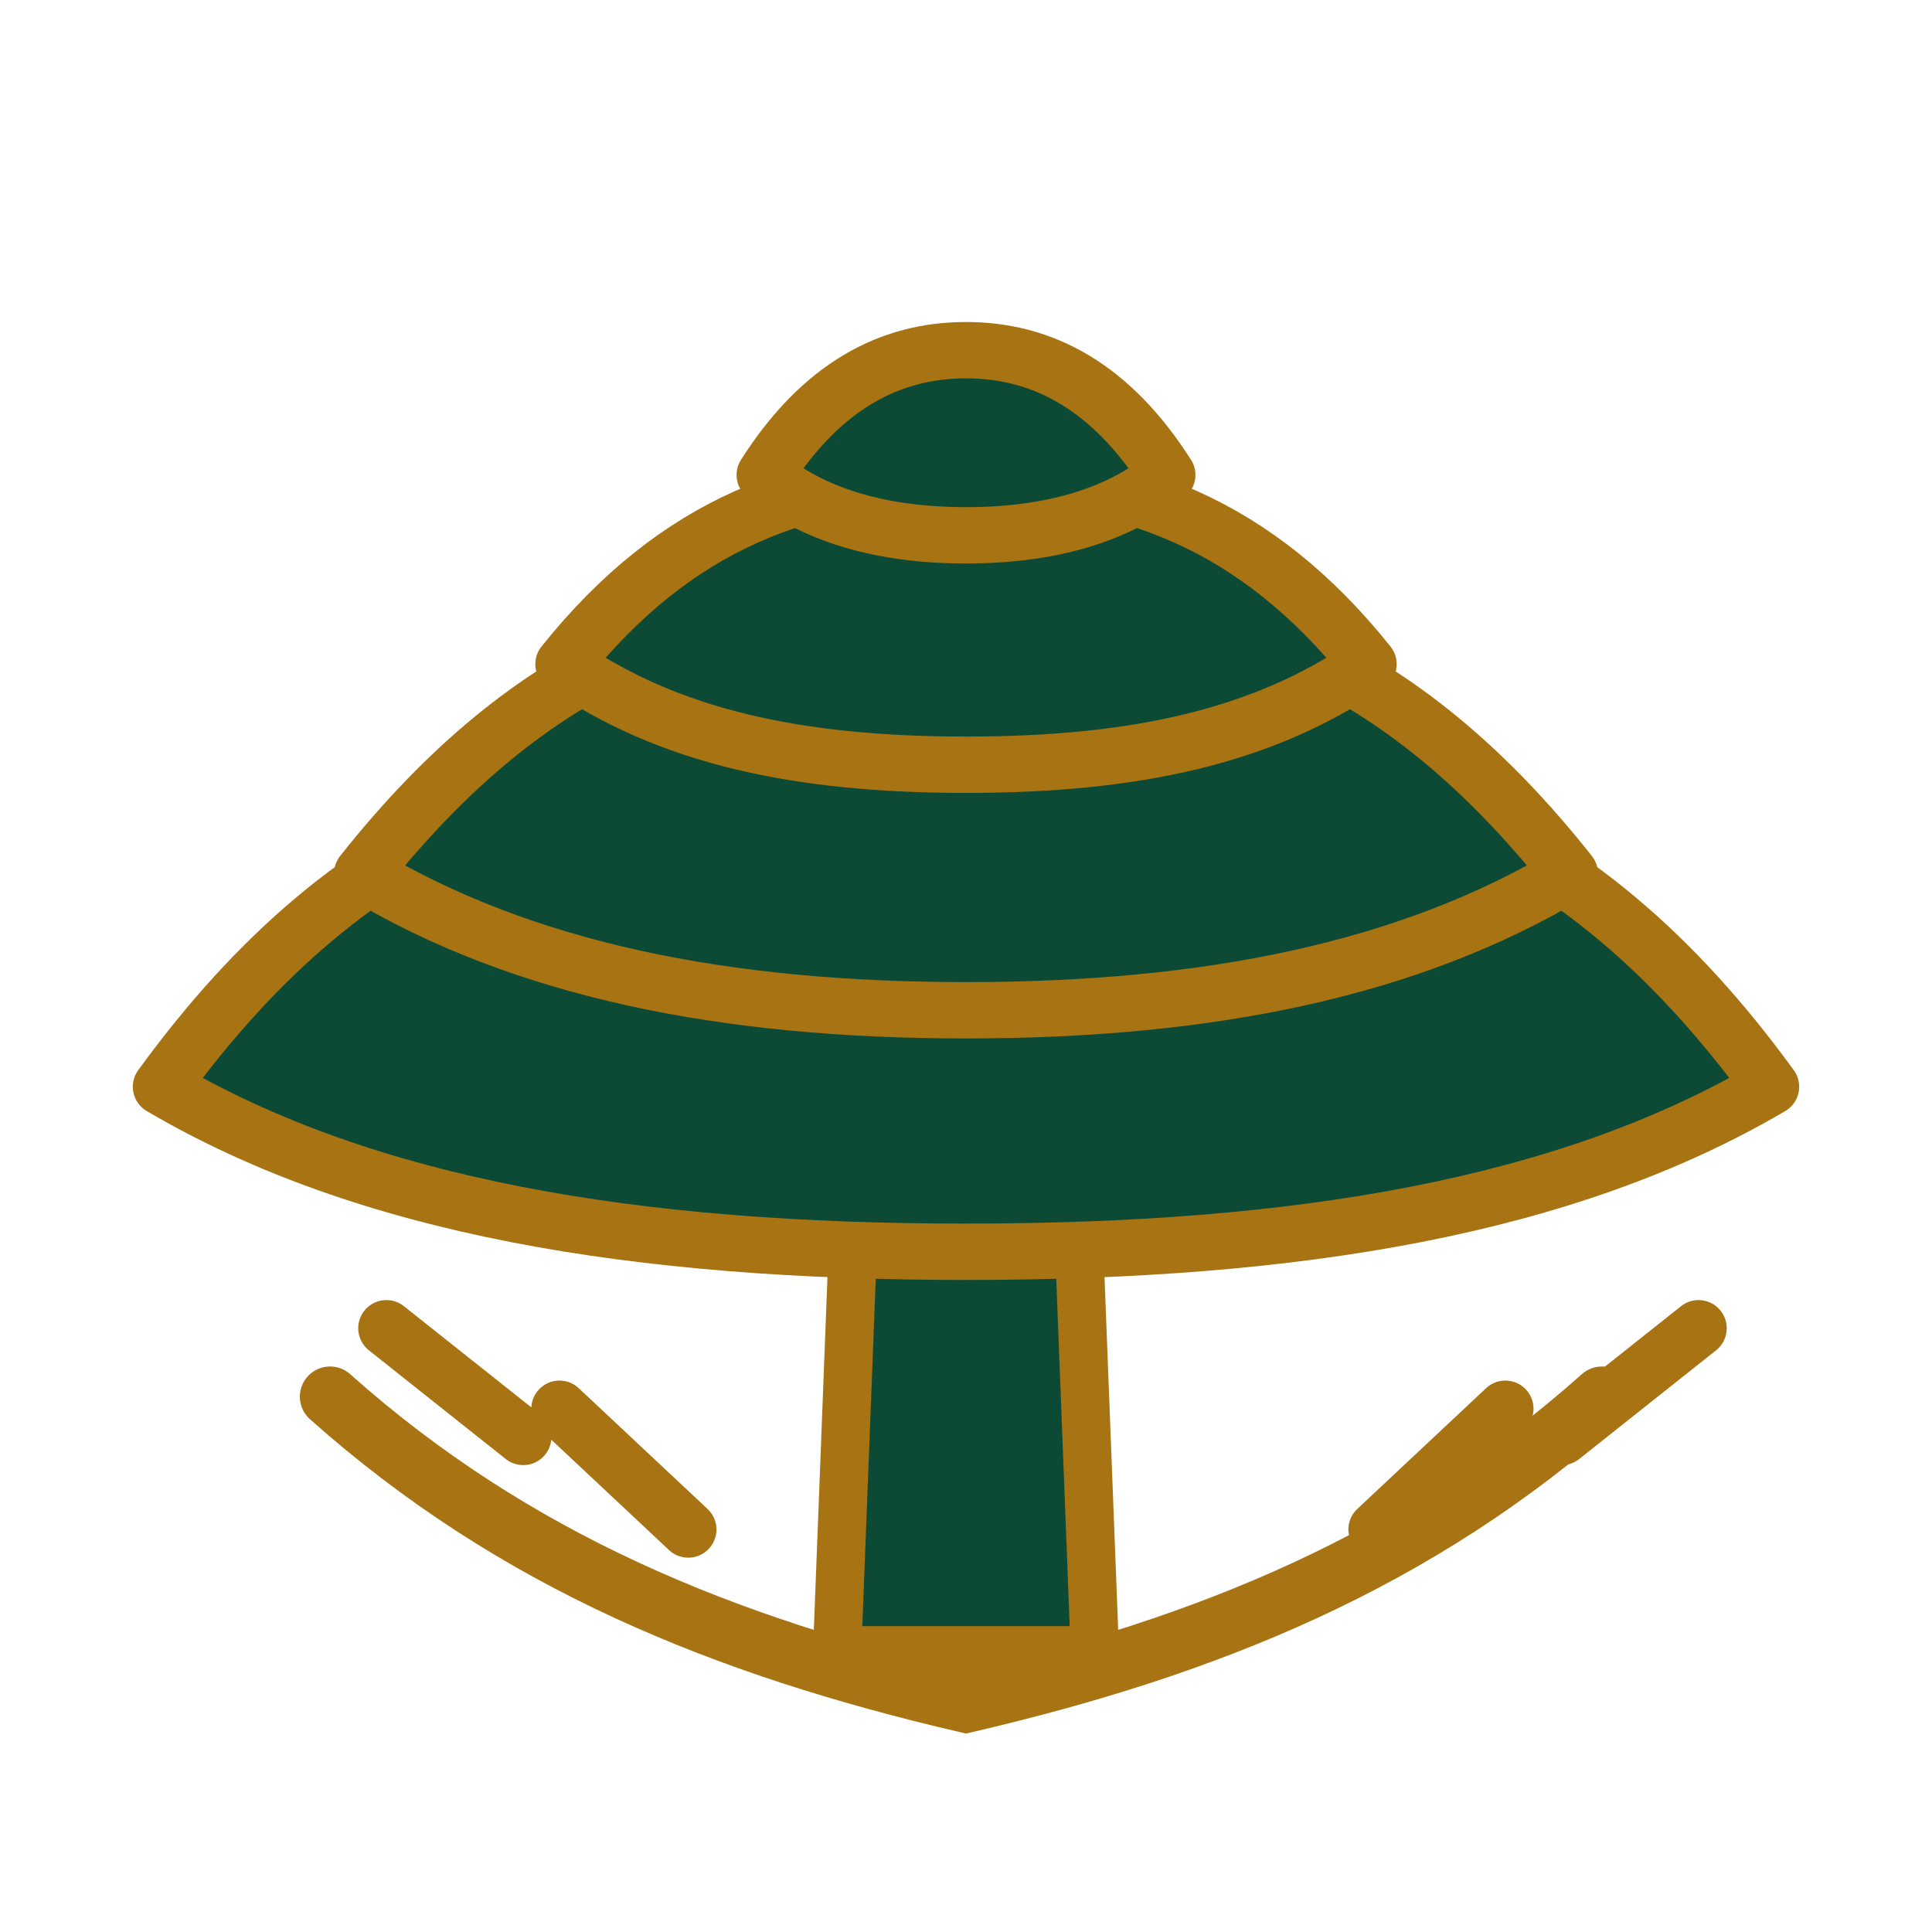
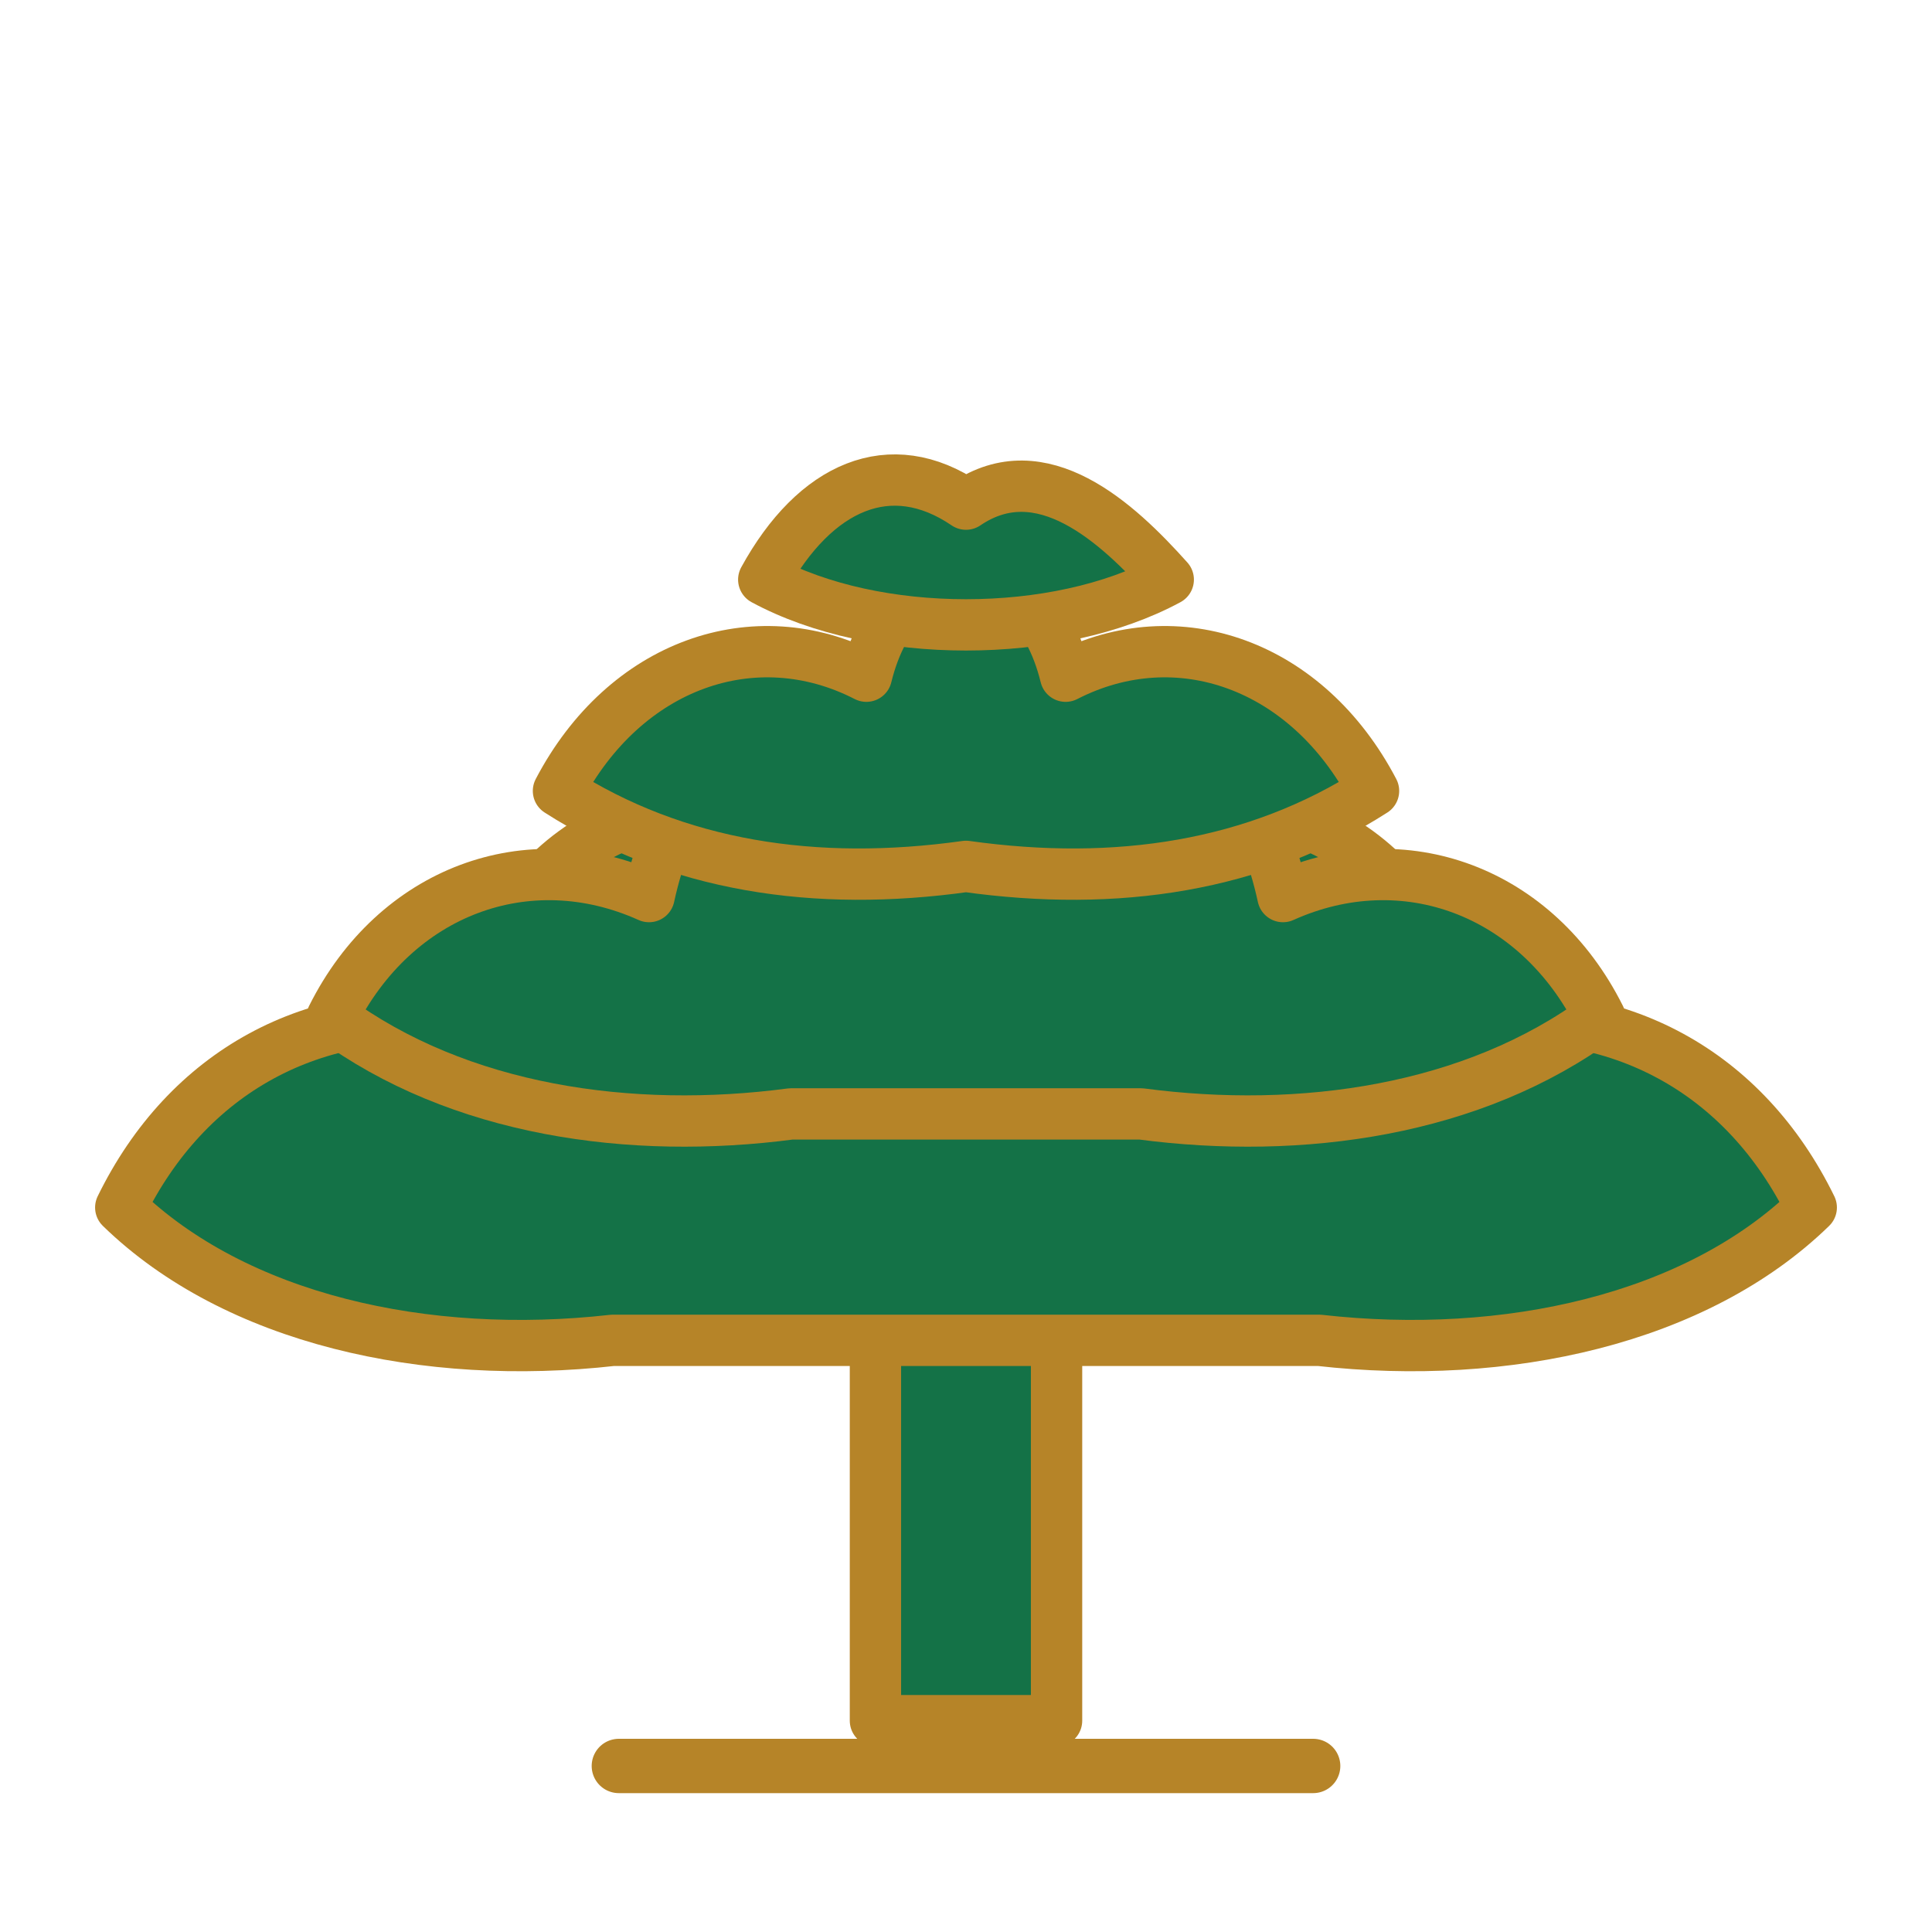
- <svg xmlns="http://www.w3.org/2000/svg" viewBox="0 0 48 48" role="img" aria-labelledby="title">
-   <g fill="#0d4a36" stroke="#a87313" stroke-linejoin="round">
-     <path d="M22 10h4l1.2 31h-6.4L22 10Z" stroke-width="1.2" />
-     <path d="M4 27c4.8-6.6 10.4-8.8 20-8.8S39.2 20.4 44 27c-5.1 3-11.8 4.1-20 4.1S9.1 30 4 27Z" stroke-width="1.4" />
-     <path d="M9 21.7c4.2-5.3 8.7-7.1 15-7.1s10.8 1.8 15 7.1c-4 2.4-9 3.4-15 3.4s-11-1-15-3.4Z" stroke-width="1.4" />
-     <path d="M14 16.5c2.8-3.5 6-4.7 10-4.7s7.2 1.2 10 4.7c-2.6 1.8-5.8 2.5-10 2.5s-7.4-.7-10-2.5Z" stroke-width="1.4" />
-     <path d="M19 11.8c1.4-2.2 3.1-3.1 5-3.1s3.6.9 5 3.1c-1.2 1-2.9 1.5-5 1.5s-3.8-.5-5-1.5Z" stroke-width="1.4" />
+ <svg xmlns="http://www.w3.org/2000/svg" viewBox="0 0 64 64" role="img" aria-labelledby="title">
+   <g fill="#147247" stroke="#b68428" stroke-linejoin="round">
+     <path d="M29 28h6v29h-6z" stroke-width="1.7" />
+     <path d="M4 40c2.2-4.5 6.4-6.8 11.4-6.2 1.7-5.7 6-8.3 11.6-6.4 1.7-5.5 8.3-5.5 10 0 5.6-1.9 9.9.7 11.6 6.4 5-.6 9.2 1.7 11.4 6.2-3.8 3.7-10.1 5.1-16.3 4.4H20.3C14.1 45.1 7.8 43.7 4 40z" stroke-width="1.7" />
+     <path d="M11 33.7c2.1-4.2 6.5-5.8 10.5-4 1.2-5.5 5.2-8 10.5-6.4 5.3-1.6 9.3.9 10.5 6.4 4-1.8 8.4-.2 10.5 4-4.2 3.1-9.9 3.9-15.2 3.2H26.2c-5.3.7-11-.1-15.2-3.2z" stroke-width="1.7" />
+     <path d="M18.5 26.2c2.2-4.2 6.5-5.7 10.2-3.8 1.1-4.5 5.5-4.5 6.6 0 3.7-1.9 8-.4 10.2 3.8-3.9 2.5-8.5 3.2-13.5 2.5-5 .7-9.6 0-13.5-2.5z" stroke-width="1.7" />
+     <path d="M25.3 19.2c1.7-3.1 4.2-4.2 6.7-2.5 2.5-1.7 5 .6 6.7 2.5-3.7 2-9.7 2-13.4 0z" stroke-width="1.7" />
  </g>
-   <path d="M8.2 34.7c4.6 4.1 9.8 6.2 15.8 7.6 6-1.4 11.2-3.5 15.8-7.6" fill="none" stroke="#a87313" stroke-width="1.5" stroke-linecap="round" />
-   <path d="M13 35.7 9.6 33m7.5 5-3.2-3m20.3 3 3.2-3m1.4.7 3.4-2.7" fill="none" stroke="#a87313" stroke-width="1.4" stroke-linecap="round" />
+   <path d="M20.5 58.5h23" fill="none" stroke="#b68428" stroke-linecap="round" stroke-width="1.8" />
</svg>
